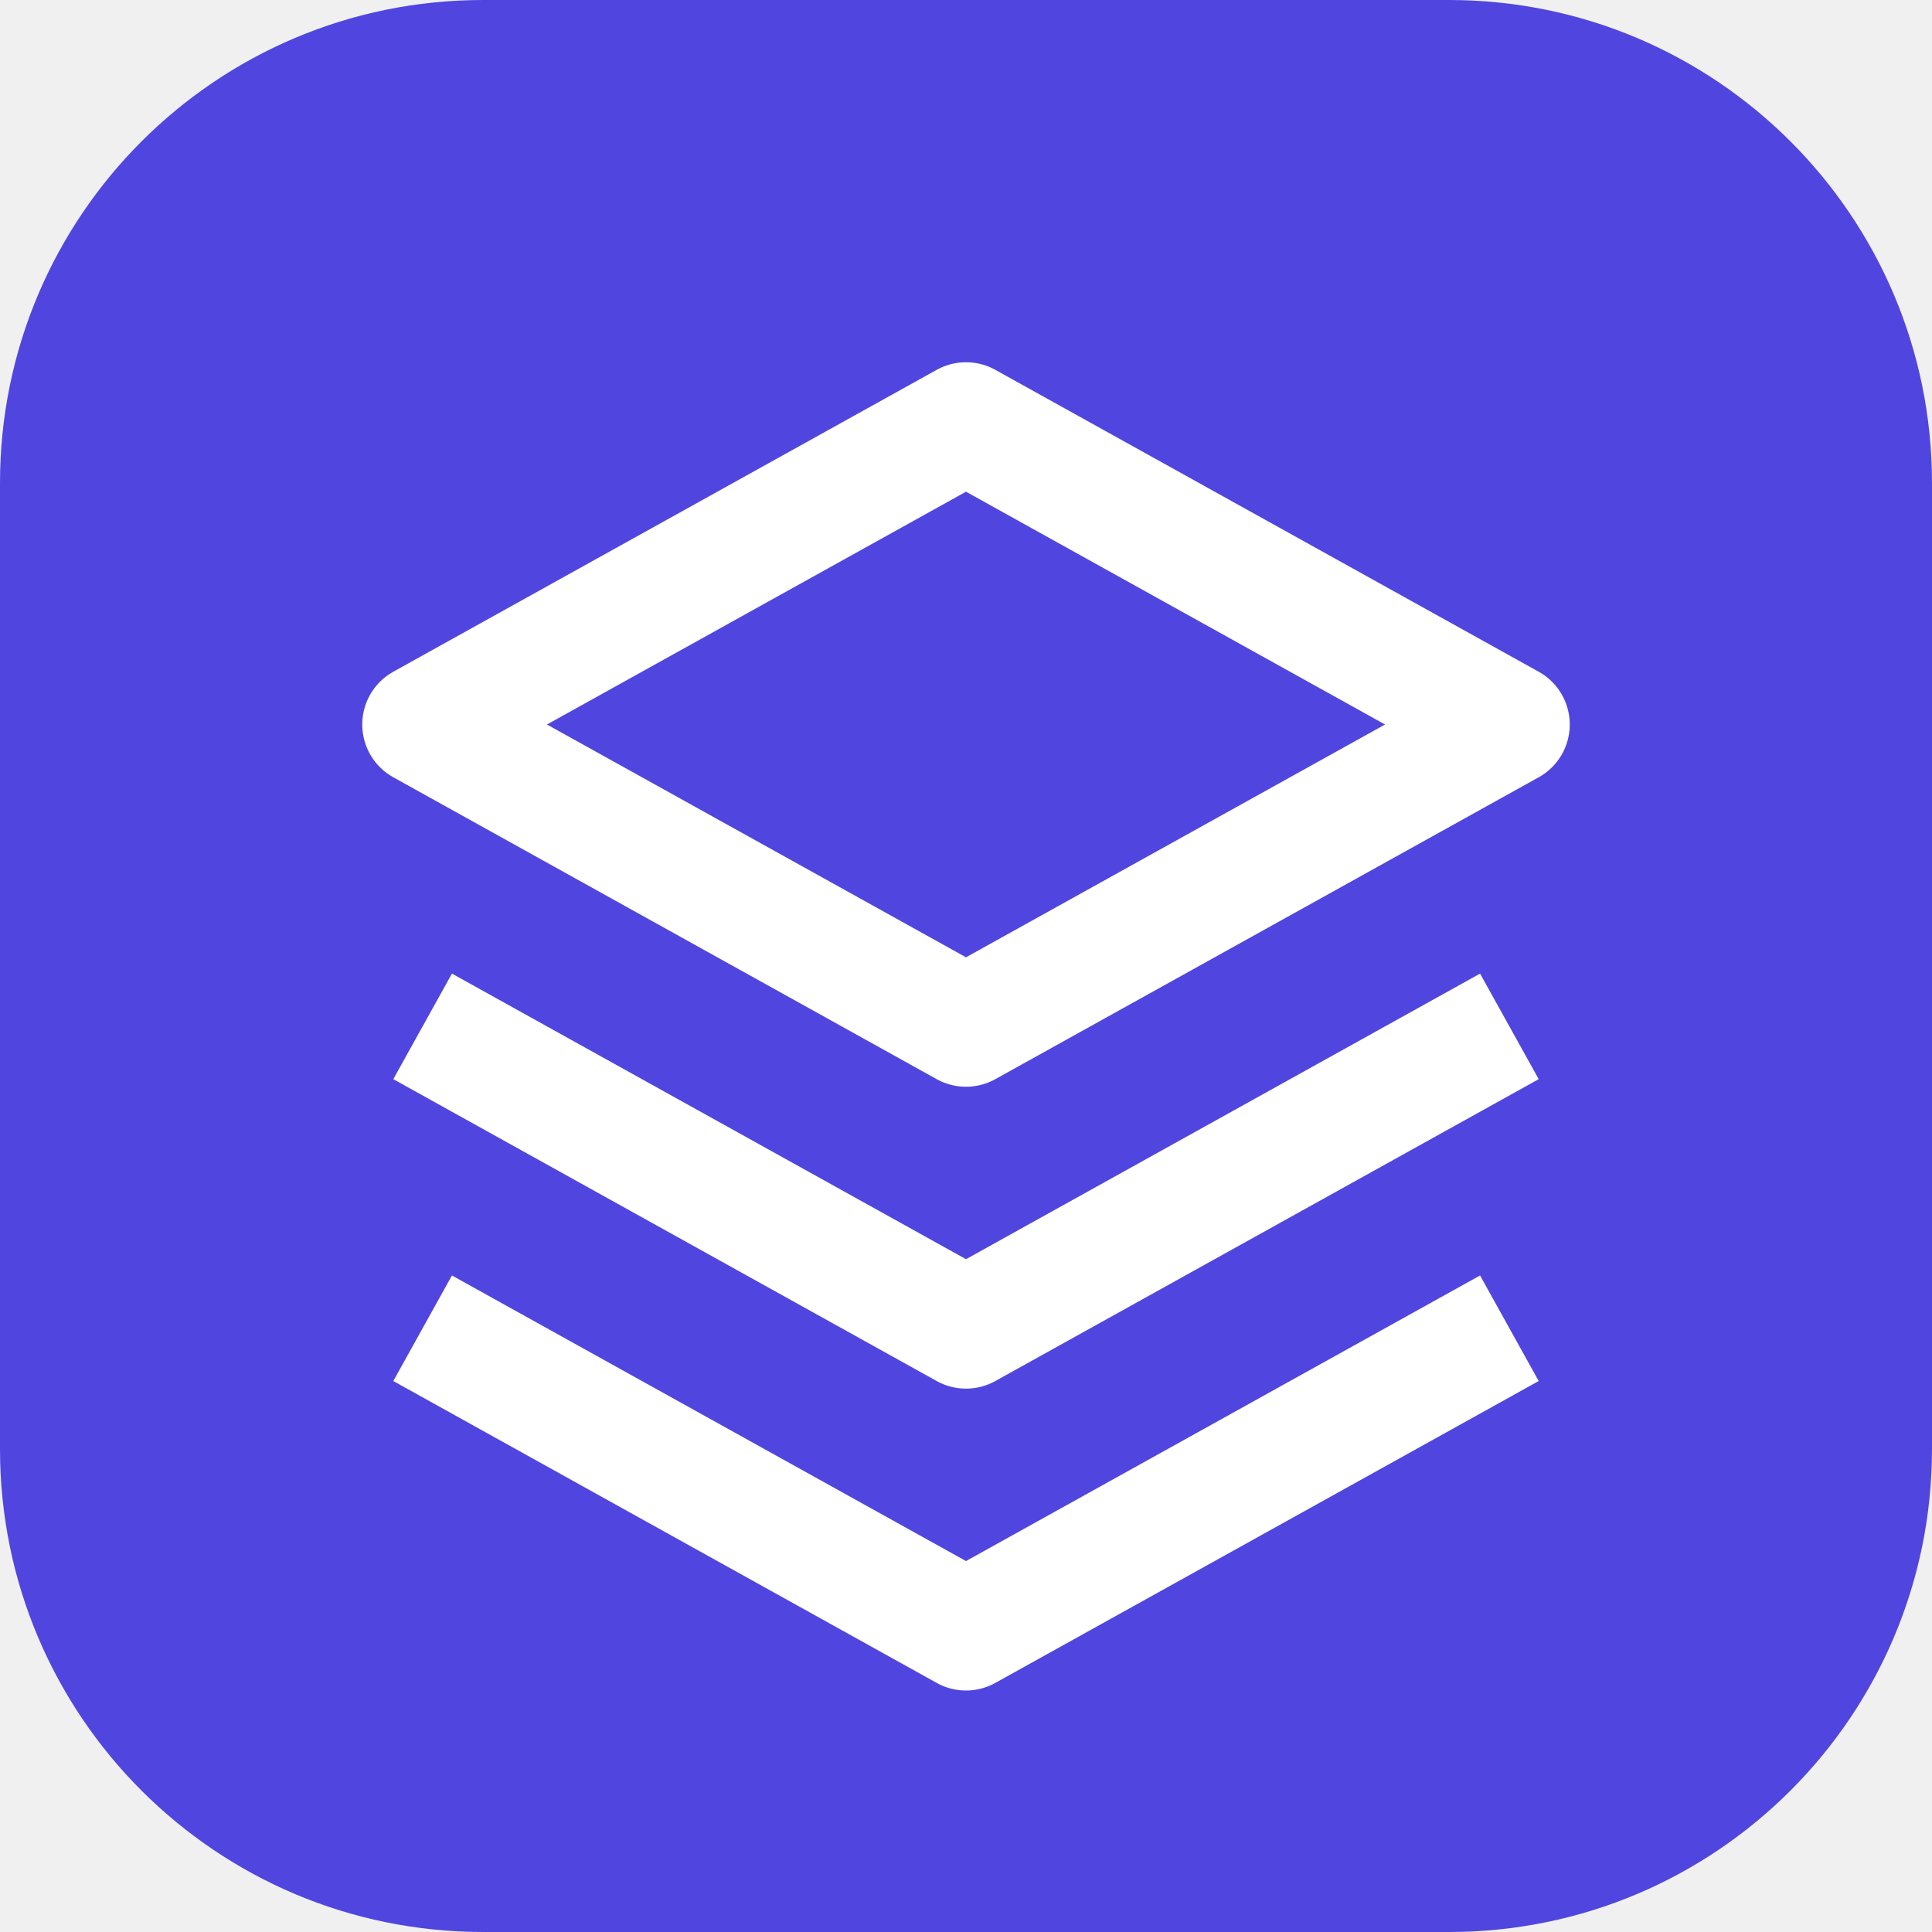
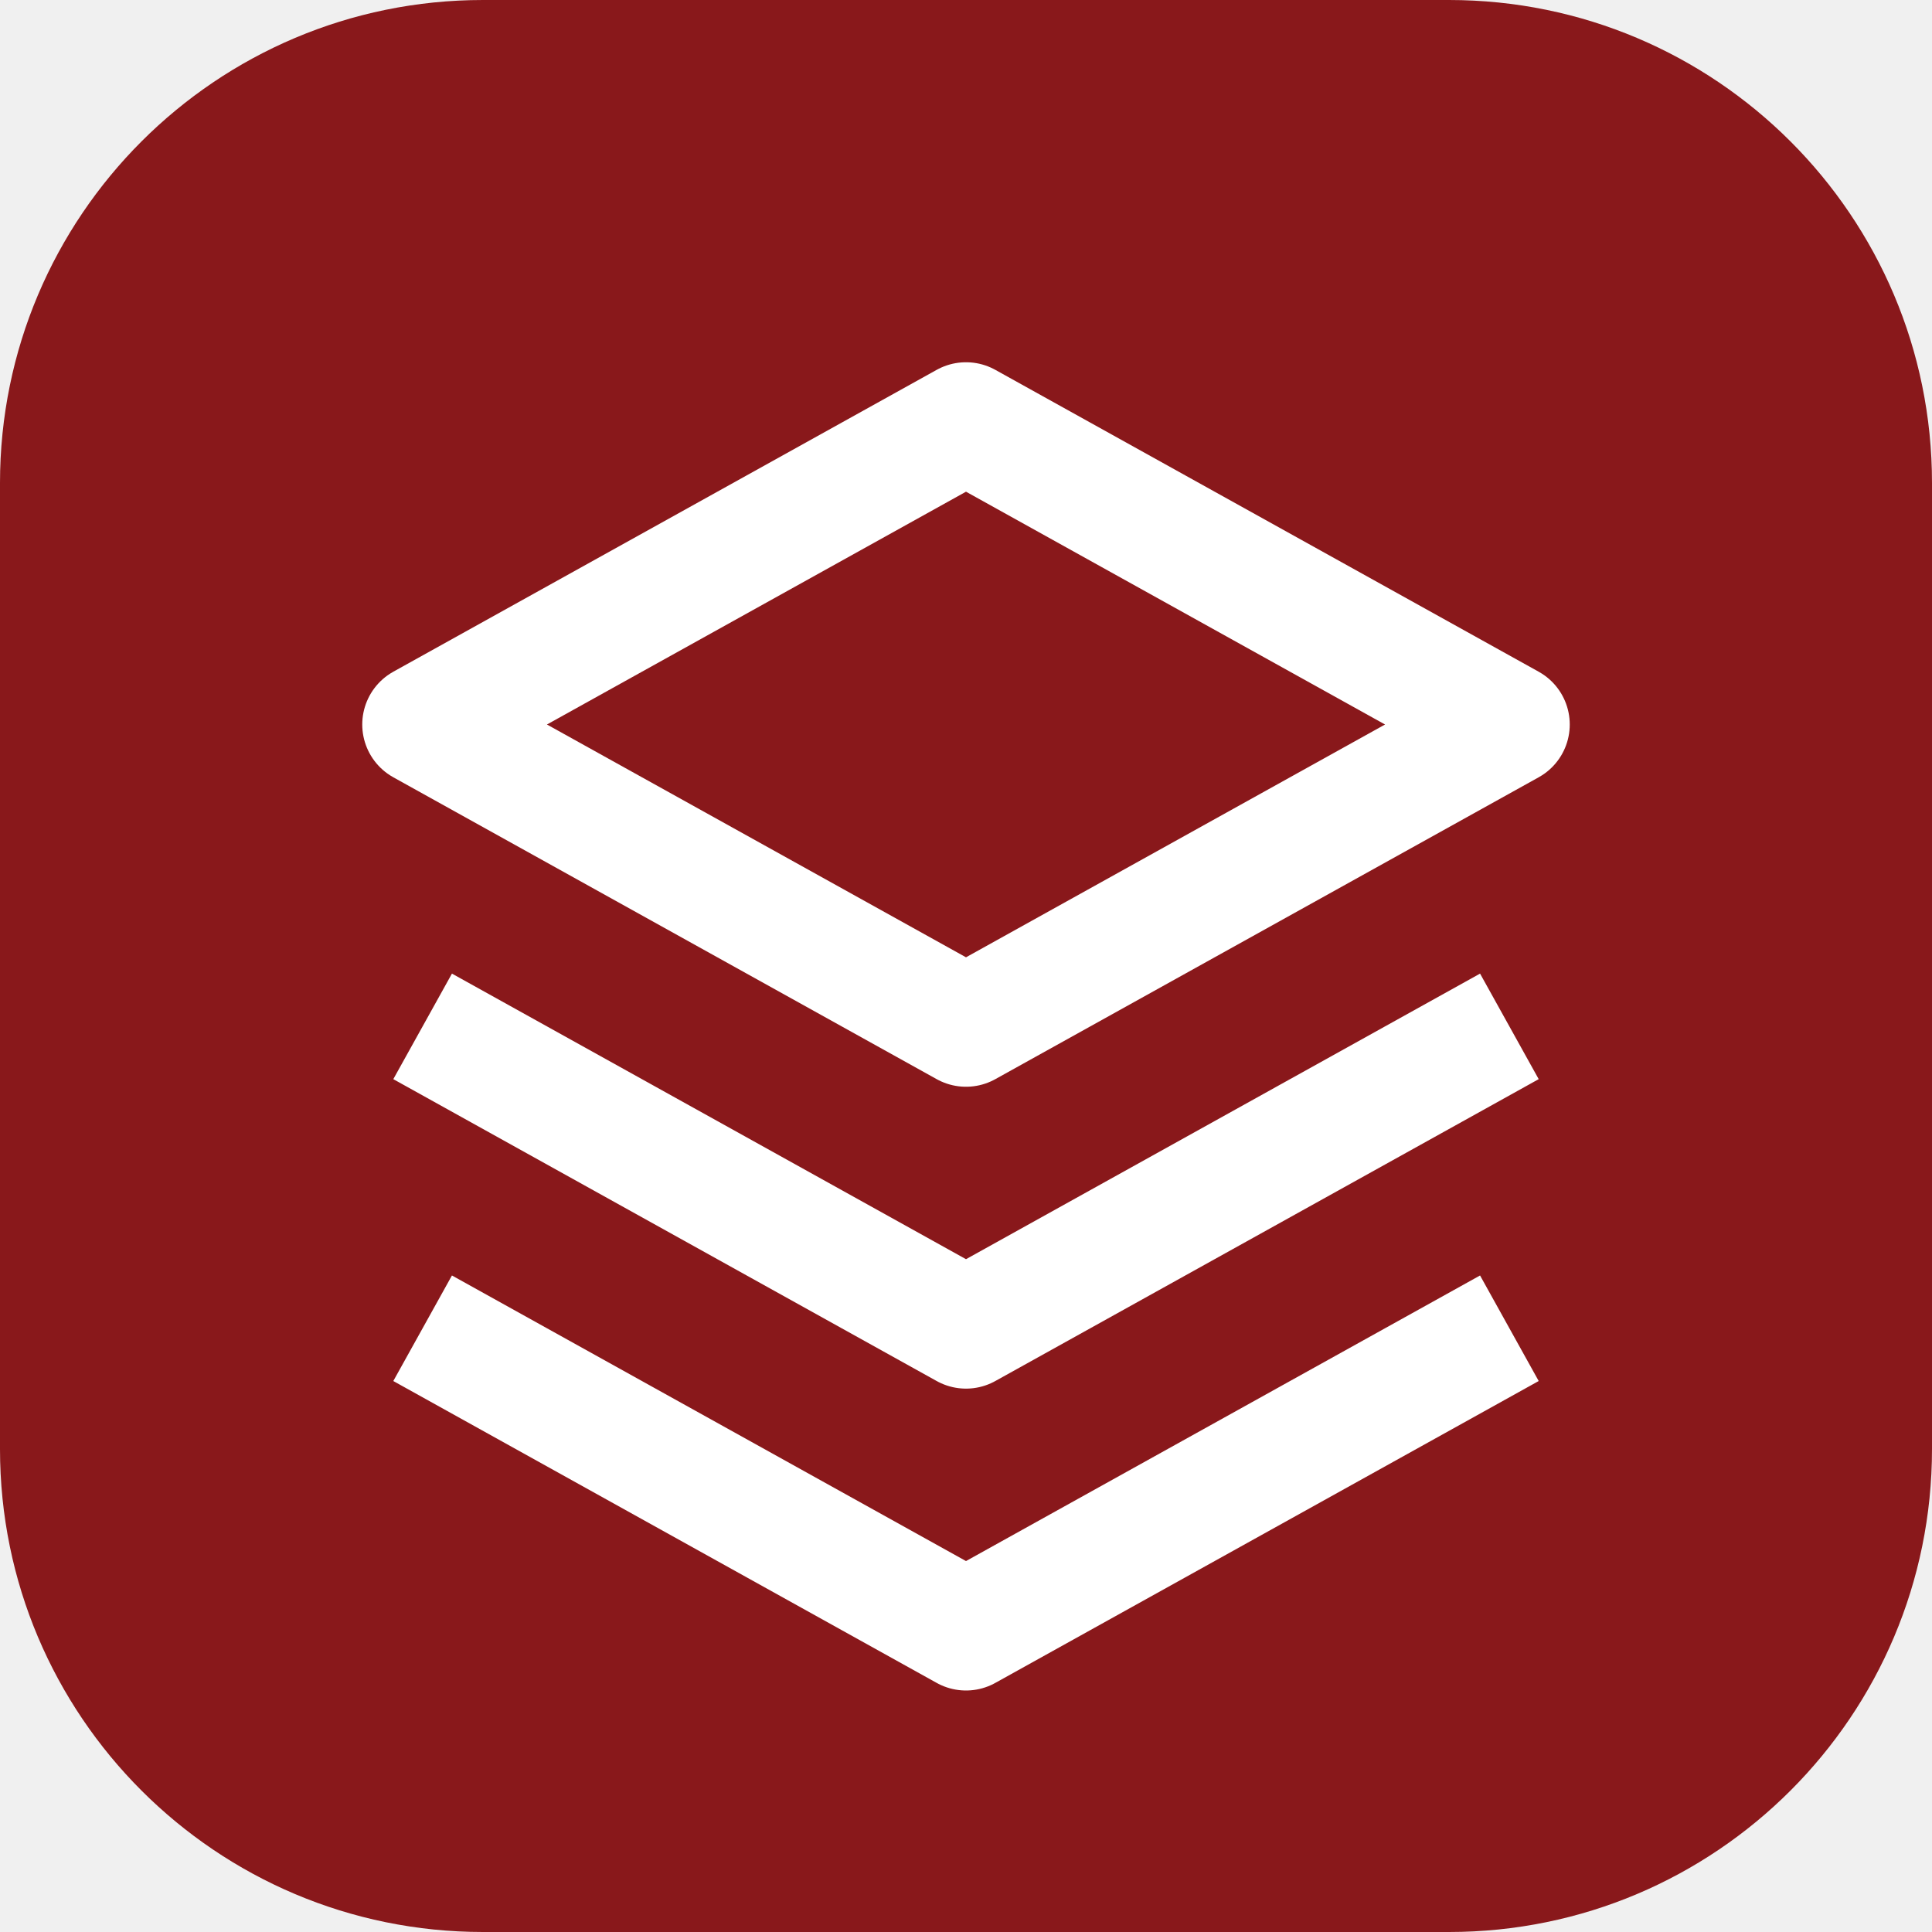
<svg xmlns="http://www.w3.org/2000/svg" viewBox="0 0 32 32">
-   <rect width="32" height="32" rx="8" fill="#5046df" />
+   <rect width="32" height="32" rx="8" fill="#89181b" />
  <path d="m7 12 9-5 9 5-9 5zm0 5 9 5 9-5M7 22l9 5 9-5" fill="none" stroke="#fff" stroke-width="2" stroke-linejoin="round" />
</svg>
